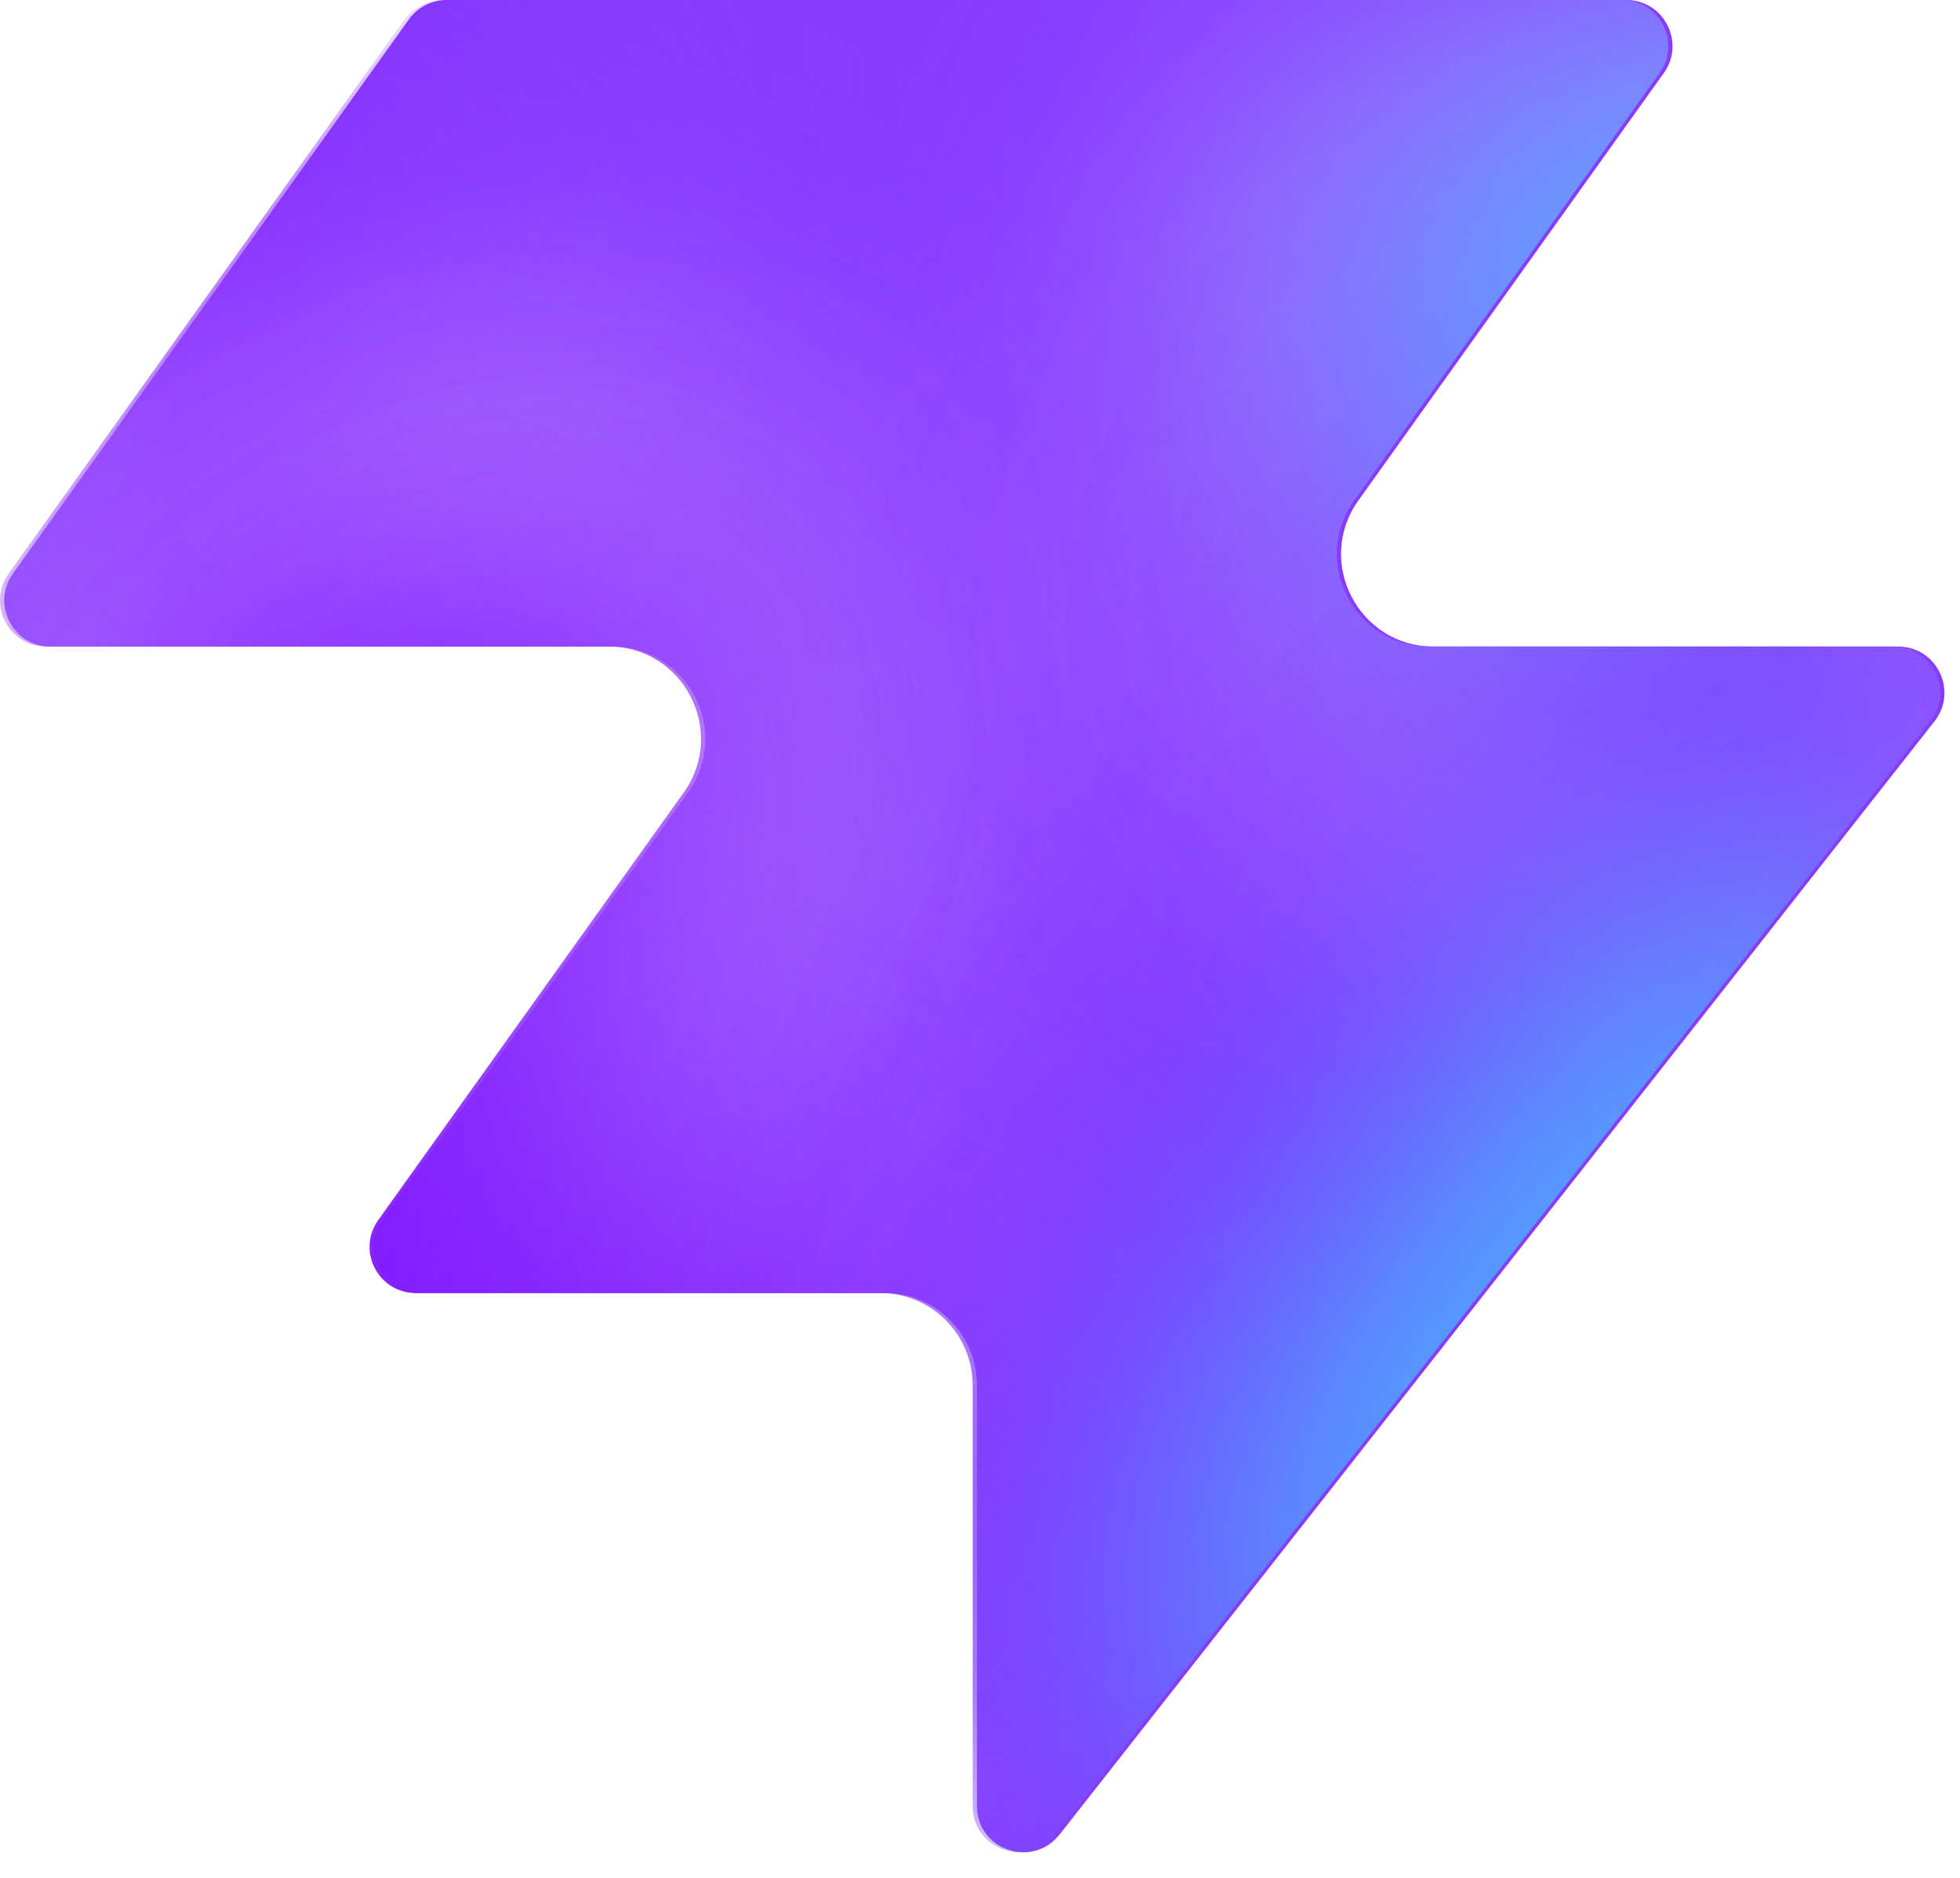
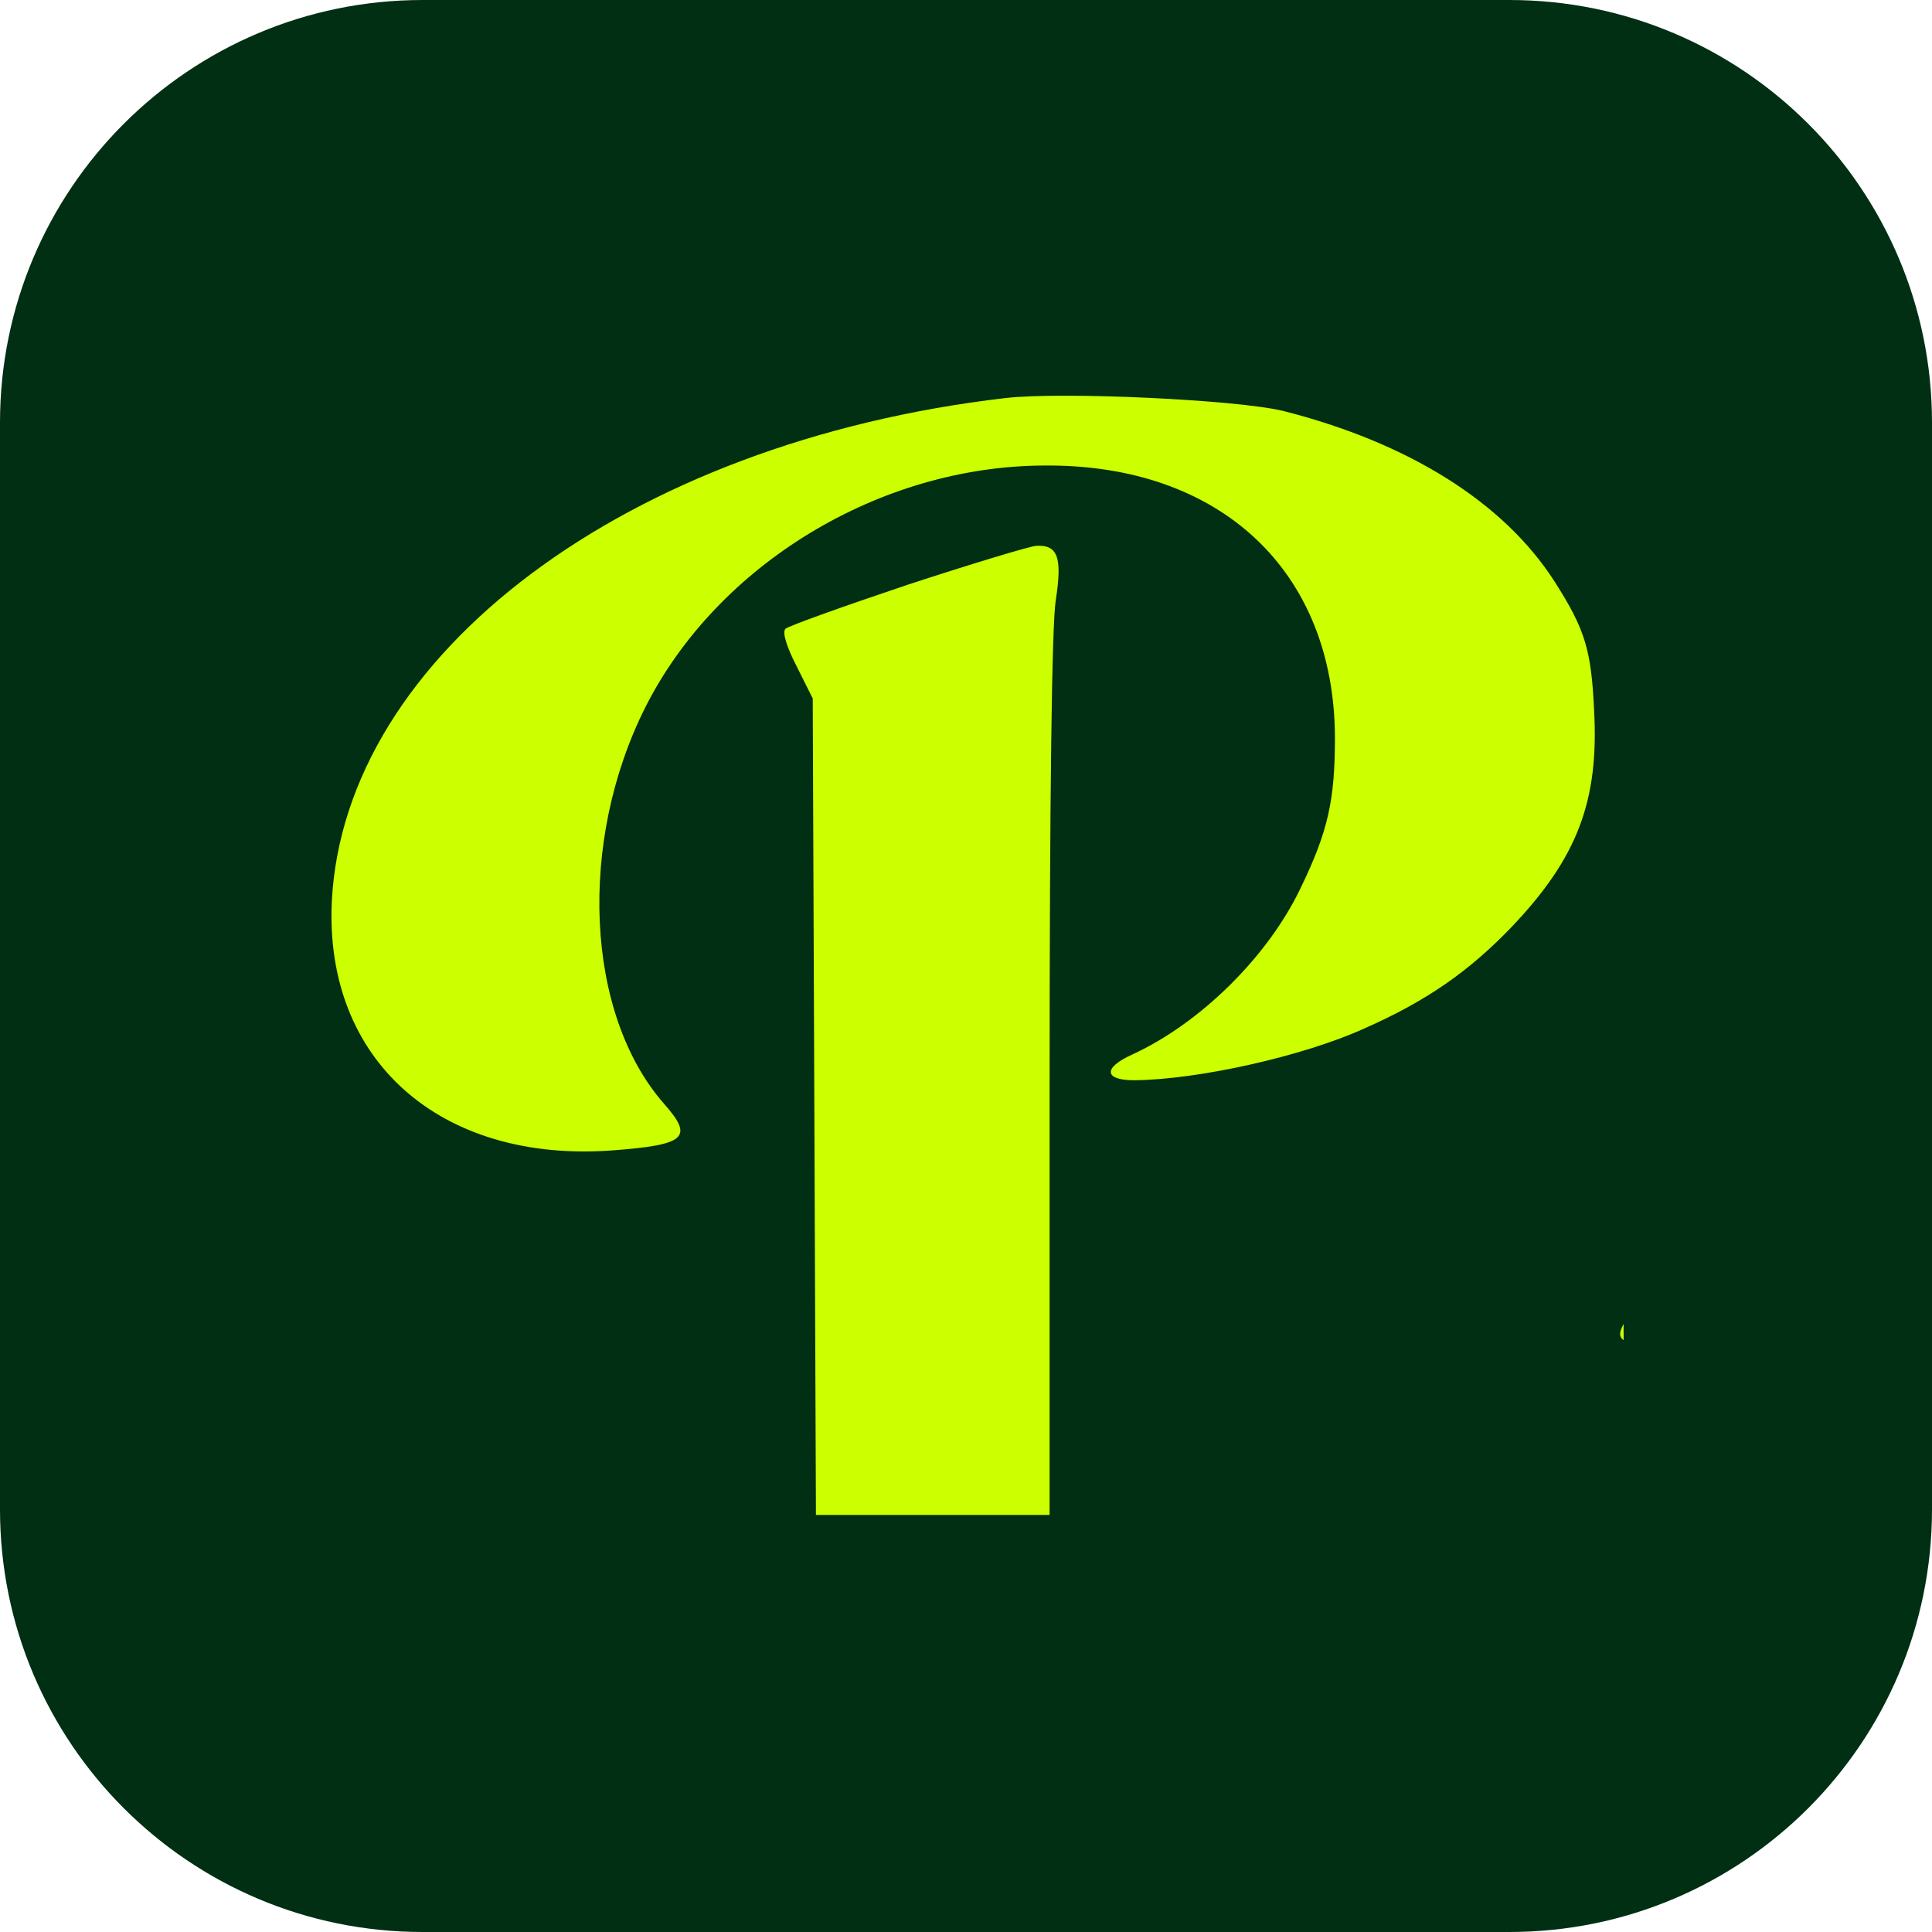
- <svg xmlns="http://www.w3.org/2000/svg" width="48" height="46" fill="none" viewBox="0 0 48 46">
-   <path fill="#863bff" d="M25.946 44.938c-.664.845-2.021.375-2.021-.698V33.937a2.26 2.26 0 0 0-2.262-2.262H10.287c-.92 0-1.456-1.04-.92-1.788l7.48-10.471c1.07-1.497 0-3.578-1.842-3.578H1.237c-.92 0-1.456-1.04-.92-1.788L10.013.474c.214-.297.556-.474.92-.474h28.894c.92 0 1.456 1.04.92 1.788l-7.48 10.471c-1.07 1.498 0 3.579 1.842 3.579h11.377c.943 0 1.473 1.088.89 1.83L25.947 44.94z" style="fill:#863bff;fill:color(display-p3 .525 .23 1);fill-opacity:1" />
-   <mask id="a" width="48" height="46" x="0" y="0" maskUnits="userSpaceOnUse" style="mask-type:alpha">
-     <path fill="#000" d="M25.842 44.938c-.664.844-2.021.375-2.021-.698V33.937a2.26 2.26 0 0 0-2.262-2.262H10.183c-.92 0-1.456-1.04-.92-1.788l7.48-10.471c1.07-1.498 0-3.579-1.842-3.579H1.133c-.92 0-1.456-1.04-.92-1.787L9.91.473c.214-.297.556-.474.92-.474h28.894c.92 0 1.456 1.04.92 1.788l-7.48 10.471c-1.07 1.498 0 3.578 1.842 3.578h11.377c.943 0 1.473 1.088.89 1.832L25.843 44.94z" style="fill:#000;fill-opacity:1" />
-   </mask>
-   <g mask="url(#a)">
-     <g filter="url(#b)">
-       <ellipse cx="5.508" cy="14.704" fill="#ede6ff" rx="5.508" ry="14.704" style="fill:#ede6ff;fill:color(display-p3 .927 .903 1);fill-opacity:1" transform="matrix(.00324 1 1 -.00324 -4.47 31.516)" />
-     </g>
-     <g filter="url(#c)">
-       <ellipse cx="10.399" cy="29.851" fill="#ede6ff" rx="10.399" ry="29.851" style="fill:#ede6ff;fill:color(display-p3 .927 .903 1);fill-opacity:1" transform="matrix(.00324 1 1 -.00324 -39.328 7.883)" />
-     </g>
-     <g filter="url(#d)">
-       <ellipse cx="5.508" cy="30.487" fill="#7e14ff" rx="5.508" ry="30.487" style="fill:#7e14ff;fill:color(display-p3 .492 .077 1);fill-opacity:1" transform="rotate(89.814 -25.913 -14.639)scale(1 -1)" />
-     </g>
-     <g filter="url(#e)">
-       <ellipse cx="5.508" cy="30.599" fill="#7e14ff" rx="5.508" ry="30.599" style="fill:#7e14ff;fill:color(display-p3 .492 .077 1);fill-opacity:1" transform="rotate(89.814 -32.644 -3.334)scale(1 -1)" />
-     </g>
-     <g filter="url(#f)">
-       <ellipse cx="5.508" cy="30.599" fill="#7e14ff" rx="5.508" ry="30.599" style="fill:#7e14ff;fill:color(display-p3 .492 .077 1);fill-opacity:1" transform="matrix(.00324 1 1 -.00324 -34.34 30.47)" />
-     </g>
-     <g filter="url(#g)">
-       <ellipse cx="14.072" cy="22.078" fill="#ede6ff" rx="14.072" ry="22.078" style="fill:#ede6ff;fill:color(display-p3 .927 .903 1);fill-opacity:1" transform="rotate(93.35 24.506 48.493)scale(-1 1)" />
-     </g>
-     <g filter="url(#h)">
-       <ellipse cx="3.47" cy="21.501" fill="#7e14ff" rx="3.47" ry="21.501" style="fill:#7e14ff;fill:color(display-p3 .492 .077 1);fill-opacity:1" transform="rotate(89.009 28.708 47.59)scale(-1 1)" />
-     </g>
-     <g filter="url(#i)">
-       <ellipse cx="3.47" cy="21.501" fill="#7e14ff" rx="3.47" ry="21.501" style="fill:#7e14ff;fill:color(display-p3 .492 .077 1);fill-opacity:1" transform="rotate(89.009 28.708 47.59)scale(-1 1)" />
-     </g>
-     <g filter="url(#j)">
-       <ellipse cx=".387" cy="8.972" fill="#7e14ff" rx="4.407" ry="29.108" style="fill:#7e14ff;fill:color(display-p3 .492 .077 1);fill-opacity:1" transform="rotate(39.51 .387 8.972)" />
-     </g>
-     <g filter="url(#k)">
-       <ellipse cx="47.523" cy="-6.092" fill="#7e14ff" rx="4.407" ry="29.108" style="fill:#7e14ff;fill:color(display-p3 .492 .077 1);fill-opacity:1" transform="rotate(37.892 47.523 -6.092)" />
-     </g>
-     <g filter="url(#l)">
-       <ellipse cx="41.412" cy="6.333" fill="#47bfff" rx="5.971" ry="9.665" style="fill:#47bfff;fill:color(display-p3 .28 .748 1);fill-opacity:1" transform="rotate(37.892 41.412 6.333)" />
-     </g>
-     <g filter="url(#m)">
-       <ellipse cx="-1.879" cy="38.332" fill="#7e14ff" rx="4.407" ry="29.108" style="fill:#7e14ff;fill:color(display-p3 .492 .077 1);fill-opacity:1" transform="rotate(37.892 -1.88 38.332)" />
-     </g>
-     <g filter="url(#n)">
-       <ellipse cx="-1.879" cy="38.332" fill="#7e14ff" rx="4.407" ry="29.108" style="fill:#7e14ff;fill:color(display-p3 .492 .077 1);fill-opacity:1" transform="rotate(37.892 -1.88 38.332)" />
-     </g>
-     <g filter="url(#o)">
-       <ellipse cx="35.651" cy="29.907" fill="#7e14ff" rx="4.407" ry="29.108" style="fill:#7e14ff;fill:color(display-p3 .492 .077 1);fill-opacity:1" transform="rotate(37.892 35.651 29.907)" />
-     </g>
-     <g filter="url(#p)">
-       <ellipse cx="38.418" cy="32.4" fill="#47bfff" rx="5.971" ry="15.297" style="fill:#47bfff;fill:color(display-p3 .28 .748 1);fill-opacity:1" transform="rotate(37.892 38.418 32.4)" />
-     </g>
-   </g>
-   <defs>
-     <filter id="b" width="60.045" height="41.654" x="-19.77" y="16.149" color-interpolation-filters="sRGB" filterUnits="userSpaceOnUse">
-       <feFlood flood-opacity="0" result="BackgroundImageFix" />
-       <feBlend in="SourceGraphic" in2="BackgroundImageFix" result="shape" />
-       <feGaussianBlur result="effect1_foregroundBlur_2002_17158" stdDeviation="7.659" />
-     </filter>
-     <filter id="c" width="90.34" height="51.437" x="-54.613" y="-7.533" color-interpolation-filters="sRGB" filterUnits="userSpaceOnUse">
-       <feFlood flood-opacity="0" result="BackgroundImageFix" />
-       <feBlend in="SourceGraphic" in2="BackgroundImageFix" result="shape" />
-       <feGaussianBlur result="effect1_foregroundBlur_2002_17158" stdDeviation="7.659" />
-     </filter>
-     <filter id="d" width="79.355" height="29.4" x="-49.64" y="2.03" color-interpolation-filters="sRGB" filterUnits="userSpaceOnUse">
-       <feFlood flood-opacity="0" result="BackgroundImageFix" />
-       <feBlend in="SourceGraphic" in2="BackgroundImageFix" result="shape" />
-       <feGaussianBlur result="effect1_foregroundBlur_2002_17158" stdDeviation="4.596" />
-     </filter>
-     <filter id="e" width="79.579" height="29.4" x="-45.045" y="20.029" color-interpolation-filters="sRGB" filterUnits="userSpaceOnUse">
-       <feFlood flood-opacity="0" result="BackgroundImageFix" />
-       <feBlend in="SourceGraphic" in2="BackgroundImageFix" result="shape" />
-       <feGaussianBlur result="effect1_foregroundBlur_2002_17158" stdDeviation="4.596" />
-     </filter>
-     <filter id="f" width="79.579" height="29.4" x="-43.513" y="21.178" color-interpolation-filters="sRGB" filterUnits="userSpaceOnUse">
-       <feFlood flood-opacity="0" result="BackgroundImageFix" />
-       <feBlend in="SourceGraphic" in2="BackgroundImageFix" result="shape" />
-       <feGaussianBlur result="effect1_foregroundBlur_2002_17158" stdDeviation="4.596" />
-     </filter>
-     <filter id="g" width="74.749" height="58.852" x="15.756" y="-17.901" color-interpolation-filters="sRGB" filterUnits="userSpaceOnUse">
-       <feFlood flood-opacity="0" result="BackgroundImageFix" />
-       <feBlend in="SourceGraphic" in2="BackgroundImageFix" result="shape" />
-       <feGaussianBlur result="effect1_foregroundBlur_2002_17158" stdDeviation="7.659" />
-     </filter>
-     <filter id="h" width="61.377" height="25.362" x="23.548" y="2.284" color-interpolation-filters="sRGB" filterUnits="userSpaceOnUse">
-       <feFlood flood-opacity="0" result="BackgroundImageFix" />
-       <feBlend in="SourceGraphic" in2="BackgroundImageFix" result="shape" />
-       <feGaussianBlur result="effect1_foregroundBlur_2002_17158" stdDeviation="4.596" />
-     </filter>
-     <filter id="i" width="61.377" height="25.362" x="23.548" y="2.284" color-interpolation-filters="sRGB" filterUnits="userSpaceOnUse">
-       <feFlood flood-opacity="0" result="BackgroundImageFix" />
-       <feBlend in="SourceGraphic" in2="BackgroundImageFix" result="shape" />
-       <feGaussianBlur result="effect1_foregroundBlur_2002_17158" stdDeviation="4.596" />
-     </filter>
-     <filter id="j" width="56.045" height="63.649" x="-27.636" y="-22.853" color-interpolation-filters="sRGB" filterUnits="userSpaceOnUse">
-       <feFlood flood-opacity="0" result="BackgroundImageFix" />
-       <feBlend in="SourceGraphic" in2="BackgroundImageFix" result="shape" />
-       <feGaussianBlur result="effect1_foregroundBlur_2002_17158" stdDeviation="4.596" />
-     </filter>
-     <filter id="k" width="54.814" height="64.646" x="20.116" y="-38.415" color-interpolation-filters="sRGB" filterUnits="userSpaceOnUse">
-       <feFlood flood-opacity="0" result="BackgroundImageFix" />
-       <feBlend in="SourceGraphic" in2="BackgroundImageFix" result="shape" />
-       <feGaussianBlur result="effect1_foregroundBlur_2002_17158" stdDeviation="4.596" />
-     </filter>
-     <filter id="l" width="33.541" height="35.313" x="24.641" y="-11.323" color-interpolation-filters="sRGB" filterUnits="userSpaceOnUse">
-       <feFlood flood-opacity="0" result="BackgroundImageFix" />
-       <feBlend in="SourceGraphic" in2="BackgroundImageFix" result="shape" />
-       <feGaussianBlur result="effect1_foregroundBlur_2002_17158" stdDeviation="4.596" />
-     </filter>
-     <filter id="m" width="54.814" height="64.646" x="-29.286" y="6.009" color-interpolation-filters="sRGB" filterUnits="userSpaceOnUse">
-       <feFlood flood-opacity="0" result="BackgroundImageFix" />
-       <feBlend in="SourceGraphic" in2="BackgroundImageFix" result="shape" />
-       <feGaussianBlur result="effect1_foregroundBlur_2002_17158" stdDeviation="4.596" />
-     </filter>
-     <filter id="n" width="54.814" height="64.646" x="-29.286" y="6.009" color-interpolation-filters="sRGB" filterUnits="userSpaceOnUse">
-       <feFlood flood-opacity="0" result="BackgroundImageFix" />
-       <feBlend in="SourceGraphic" in2="BackgroundImageFix" result="shape" />
-       <feGaussianBlur result="effect1_foregroundBlur_2002_17158" stdDeviation="4.596" />
-     </filter>
-     <filter id="o" width="54.814" height="64.646" x="8.244" y="-2.416" color-interpolation-filters="sRGB" filterUnits="userSpaceOnUse">
-       <feFlood flood-opacity="0" result="BackgroundImageFix" />
-       <feBlend in="SourceGraphic" in2="BackgroundImageFix" result="shape" />
-       <feGaussianBlur result="effect1_foregroundBlur_2002_17158" stdDeviation="4.596" />
-     </filter>
-     <filter id="p" width="39.409" height="43.623" x="18.713" y="10.588" color-interpolation-filters="sRGB" filterUnits="userSpaceOnUse">
-       <feFlood flood-opacity="0" result="BackgroundImageFix" />
-       <feBlend in="SourceGraphic" in2="BackgroundImageFix" result="shape" />
-       <feGaussianBlur result="effect1_foregroundBlur_2002_17158" stdDeviation="4.596" />
-     </filter>
-   </defs>
+ <svg xmlns="http://www.w3.org/2000/svg" viewBox="0 0 64 64">
+   <rect width="64" height="64" rx="14" fill="#012F13" />
+   <svg x="8" y="8" width="48" height="48" viewBox="148.0 111.5 260 260" overflow="hidden">
+     <clipPath id="c">
+       <rect x="160" y="135" width="236" height="205" />
+     </clipPath>
+     <path clip-path="url(#c)" fill="#CCFF00" fill-rule="evenodd" d="M 285 139.6 C 217.2 147.5, 166.4 185.6, 164.2 230 C 162.9 258.4, 183.6 276.8, 214.4 274.6 C 227.8 273.6, 229.2 272.3, 223.8 266.2 C 209.7 250.1, 208.3 219.2, 220.5 195 C 233.4 169.5, 262.4 151.8, 292 151.7 C 323.6 151.4, 344.1 170.6, 344.2 200.5 C 344.2 211.7, 343 217.3, 338 227.6 C 332.1 239.9, 320 251.8, 307.8 257.4 C 302.5 259.8, 302.8 262, 308.2 262 C 319.6 261.9, 338.5 257.7, 349.5 252.7 C 360.8 247.7, 368.3 242.4, 375.9 234.5 C 387.7 222.1, 391.6 211.9, 390.7 195.6 C 390.2 184.8, 389.1 181.1, 383.6 172.5 C 374.5 158.3, 357.4 147.6, 334.9 141.9 C 326.7 139.9, 295.2 138.4, 285 139.6 M 267.5 173.1 C 255.9 177, 246.1 180.5, 245.6 181 C 245 181.6, 245.8 184.2, 247.6 187.7 L 250.5 193.5 250.8 270.2 L 251.1 346.9 248.8 347.4 C 225.2 352.1, 212.4 355.5, 189.5 362.8 C 161.7 371.8, 127.3 389.8, 102.2 408.5 C 89.5 417.9, 67.6 439.4, 59.8 450 C 54.3 457.5, 49.5 465, 50.2 465 C 50.4 465, 54.4 463.4, 59 461.4 C 112 439.1, 162.6 450, 195.2 491 L 198.7 495.4 205.6 489.1 C 253.1 445.4, 335.8 415, 438.5 403.6 C 520.3 394.4, 600.8 397.4, 740 415 C 914 436.9, 1012.2 436.8, 1100 414.5 C 1148.3 402.2, 1189.3 381, 1208.6 358.2 C 1222.6 341.7, 1228.1 328.1, 1228.1 310.4 C 1228.1 284.6, 1213.7 264, 1189.7 255.5 C 1172.3 249.3, 1150.7 254.5, 1138.8 267.8 C 1133.2 274.1, 1131.6 277.5, 1133.6 279.4 C 1135.6 281.5, 1138 280.3, 1144.5 273.7 C 1153.3 264.8, 1163.9 261.6, 1175.1 264.4 C 1190.6 268.4, 1200.7 280.9, 1201.8 297.5 C 1203.8 329.6, 1177.8 359.7, 1133 377.3 C 1060.4 405.8, 928.3 405.5, 747 376.4 C 738.5 375.1, 727.5 373.3, 722.5 372.5 C 618 355.6, 575.4 349.9, 516.5 345.1 C 468.8 341.1, 452.1 340.5, 399 340.5 C 347.7 340.6, 338.4 340.9, 299.8 344.6 L 293 345.3 293 264.1 C 293 210.7, 293.4 180.5, 294.1 175.9 C 295.3 168.2, 294.5 165.9, 290.6 166.1 C 289.4 166.2, 279.1 169.3, 267.5 173.1 M 430 168.5 C 426.4 169.8, 417.7 172.9, 410.6 175.4 C 403.4 177.9, 397.2 180.4, 396.6 181 C 395.9 181.6, 396.4 183.4, 398.1 186.2 L 400.5 190.5 400.8 241 C 401.1 296.1, 401 298.2, 397.5 303.4 C 393.1 309.9, 393.3 310, 420.5 310 C 437.1 310, 445.1 309.6, 445.6 308.9 C 445.9 308.3, 444.9 305.3, 443.4 302.1 L 440.5 296.5 440.2 269.7 C 439.8 238.7, 440.4 234.2, 445.6 228.2 C 451.5 221.2, 459.2 221.6, 463.1 229 C 464.8 232.2, 465 235.2, 465 263.6 C 465 296.1, 464.5 300.6, 460.4 305.2 C 459.5 306.1, 459 307.6, 459.3 308.5 C 459.9 309.8, 463.3 310, 484.5 310 C 512.4 310, 511.9 310.2, 507.3 302.3 L 504.5 297.5 503.9 261.5 C 503.4 226.9, 503.3 225.3, 501.1 219.7 C 491.2 194.7, 460 195.1, 443.1 220.4 L 440.5 224.4 440.2 209.4 C 440 201.2, 440.4 188.6, 441 181.3 C 441.7 174.1, 441.9 167.7, 441.5 167.1 C 440.6 165.5, 437.2 165.9, 430 168.5 M 854.9 176.5 C 841.6 190, 826.4 200, 819 200 C 816.9 200, 815.6 202.8, 816.6 205.3 C 817.1 206.6, 818.6 207, 823.1 207 L 829 207 829 242.3 C 829 279.7, 829.6 286.2, 833.5 294 C 843 312.8, 871.6 315.5, 886.2 299 C 890.7 294, 895.1 285.5, 894.3 283.4 C 893.2 280.5, 889.2 281.8, 888 285.4 C 886.1 291.4, 880 295.2, 876 293 C 871.3 290.5, 871 287.7, 871 245.9 L 871 206.8 883.1 207.2 L 895.2 207.5 898.5 211.2 C 900.3 213.3, 904.8 221.6, 908.5 229.8 C 912.2 237.9, 916.8 247.9, 918.7 252 C 920.6 256.1, 927.6 271.6, 934.2 286.4 L 946.2 313.2 944 319.4 C 939.5 332, 934.3 338.4, 928.5 338.4 C 924.1 338.4, 921.2 335.7, 920.5 331.1 C 919.5 325.5, 918.3 323.2, 915.3 321.7 C 907.4 317.6, 899.8 318.9, 893.4 325.4 C 880 338.8, 890.7 361, 910.6 361 C 926.1 361, 936.6 352.5, 947.8 331.2 C 953.2 320.8, 955.5 315.5, 973.5 272.5 C 979.9 257.1, 985.8 243.2, 986.5 241.5 C 987.2 239.8, 990.6 232, 994 224 C 997.5 216, 1001 207.9, 1002 206 C 1004.8 200.4, 1004.1 200, 992 200 C 979.8 200, 978.6 200.7, 982 206.2 C 985 211.2, 985.3 216.6, 983.1 225 C 980.6 234.8, 967.8 267.2, 966.9 266.2 C 966.5 265.8, 965.1 262.8, 963.7 259.5 C 962.3 256.2, 958.6 247.7, 955.5 240.5 C 947.3 221.7, 942.9 210.1, 942.1 205 L 941.5 200.5 906.2 200.2 C 886.9 200.1, 871 199.6, 871 199.2 C 871 198.7, 872.1 191.7, 873.5 183.5 C 876.4 166.8, 876.4 167, 868.9 167 C 864.4 167, 864.1 167.2, 854.9 176.5 M 583 198.6 C 577.1 200.2, 572.1 203.1, 566.1 208.5 L 562.4 211.9 562.8 206 C 563.4 197.2, 562.6 197, 543.3 202.5 C 514.8 210.7, 515.4 210.3, 519.8 216.5 L 522.5 220.2 522.8 253.3 C 523.1 289.6, 522.4 297.6, 518.4 303.6 C 514 310, 514.1 310, 542 310 C 563.6 310, 567.1 309.8, 567.6 308.5 C 568 307.6, 567.5 306.1, 566.6 305.2 C 561.9 300, 561.5 297.1, 561.2 265.4 C 560.8 228.2, 562.1 219.1, 568.6 216.1 C 577.5 212.1, 583.4 227.9, 577 238.7 C 574.4 243.1, 575 243.7, 582.6 245.2 C 594 247.3, 604.7 243, 610.7 233.8 C 614.1 228.7, 615.1 217.6, 612.8 211.9 C 607.9 200.4, 595.9 195, 583 198.6 M 763 198 C 741.7 201.3, 728.7 214.9, 730.2 232.3 C 731.1 243.4, 739.1 252.9, 755.5 262.4 C 781.8 277.8, 786.6 282.8, 783.9 292.3 C 782.3 298.1, 776.8 302, 770.2 302 C 757.8 302, 749.9 291.8, 751.4 277.4 L 752 271.4 748.5 269.7 C 737.2 264.3, 724.2 270.9, 723.2 282.4 C 722.1 295.3, 730.3 303.9, 748.1 308.5 C 756.1 310.6, 778.1 311, 786 309.1 C 810.5 303.3, 823.9 284.8, 817.4 265.7 C 814.2 256.3, 806.8 250.1, 782.5 236.4 C 761.8 224.8, 756.5 218.8, 760.5 211.4 C 763.8 205.3, 771.8 203.4, 779.6 206.9 C 786 209.8, 791 218.6, 791 227.1 C 791 231.4, 792.9 233, 797.7 233 C 807.1 232.9, 812.6 222.3, 808.5 212.3 C 806.9 208.5, 805.9 207.5, 799.9 203.5 C 792.9 198.9, 774.7 196.2, 763 198 M 1034 198 C 1005.3 201.6, 990.8 225.3, 1004.6 246.2 C 1008.8 252.5, 1016.2 258.2, 1032.8 267.9 C 1051.1 278.6, 1055 282.7, 1055 291 C 1055 298.9, 1049.1 304, 1040 304 C 1028.1 304, 1020 293.6, 1021.3 279.8 C 1021.9 273.3, 1021.2 272.4, 1014.2 269.9 C 1002.1 265.7, 989.5 278.1, 992.9 290.8 C 996.7 305.1, 1011.9 312.3, 1038.5 312.4 C 1058.7 312.4, 1069.8 308.9, 1080.1 299.3 C 1086.9 292.9, 1090 286.3, 1090 278 C 1090 260.6, 1083.6 254.1, 1045.5 232.9 C 1035.8 227.5, 1030.3 222.3, 1029.5 217.6 C 1027.8 208.7, 1039.3 202.2, 1049.3 206.3 C 1056 209.2, 1062 219.6, 1062 228.6 C 1062 232.2, 1063.2 233, 1069.3 233 C 1076.7 233, 1081 228, 1081 219.2 C 1081 204.3, 1059.8 194.7, 1034 198 M 650 200.3 C 616.5 211.5, 601.7 254.1, 621 283.9 C 634.3 304.4, 659.4 314.5, 682.3 308.5 C 701.6 303.5, 717 286.4, 721.6 265 C 727.5 237, 709.9 207.9, 682.1 199.6 C 673.9 197.2, 658.2 197.5, 650 200.3 M 650.4 208.2 C 641.2 212.6, 642.1 231.5, 653 260.5 C 664.2 290.2, 675 303.5, 684.6 299.1 C 694.4 294.7, 692.4 271.5, 679.5 239.6 C 669.7 215.2, 659.2 203.9, 650.4 208.2" />
+   </svg>
</svg>
